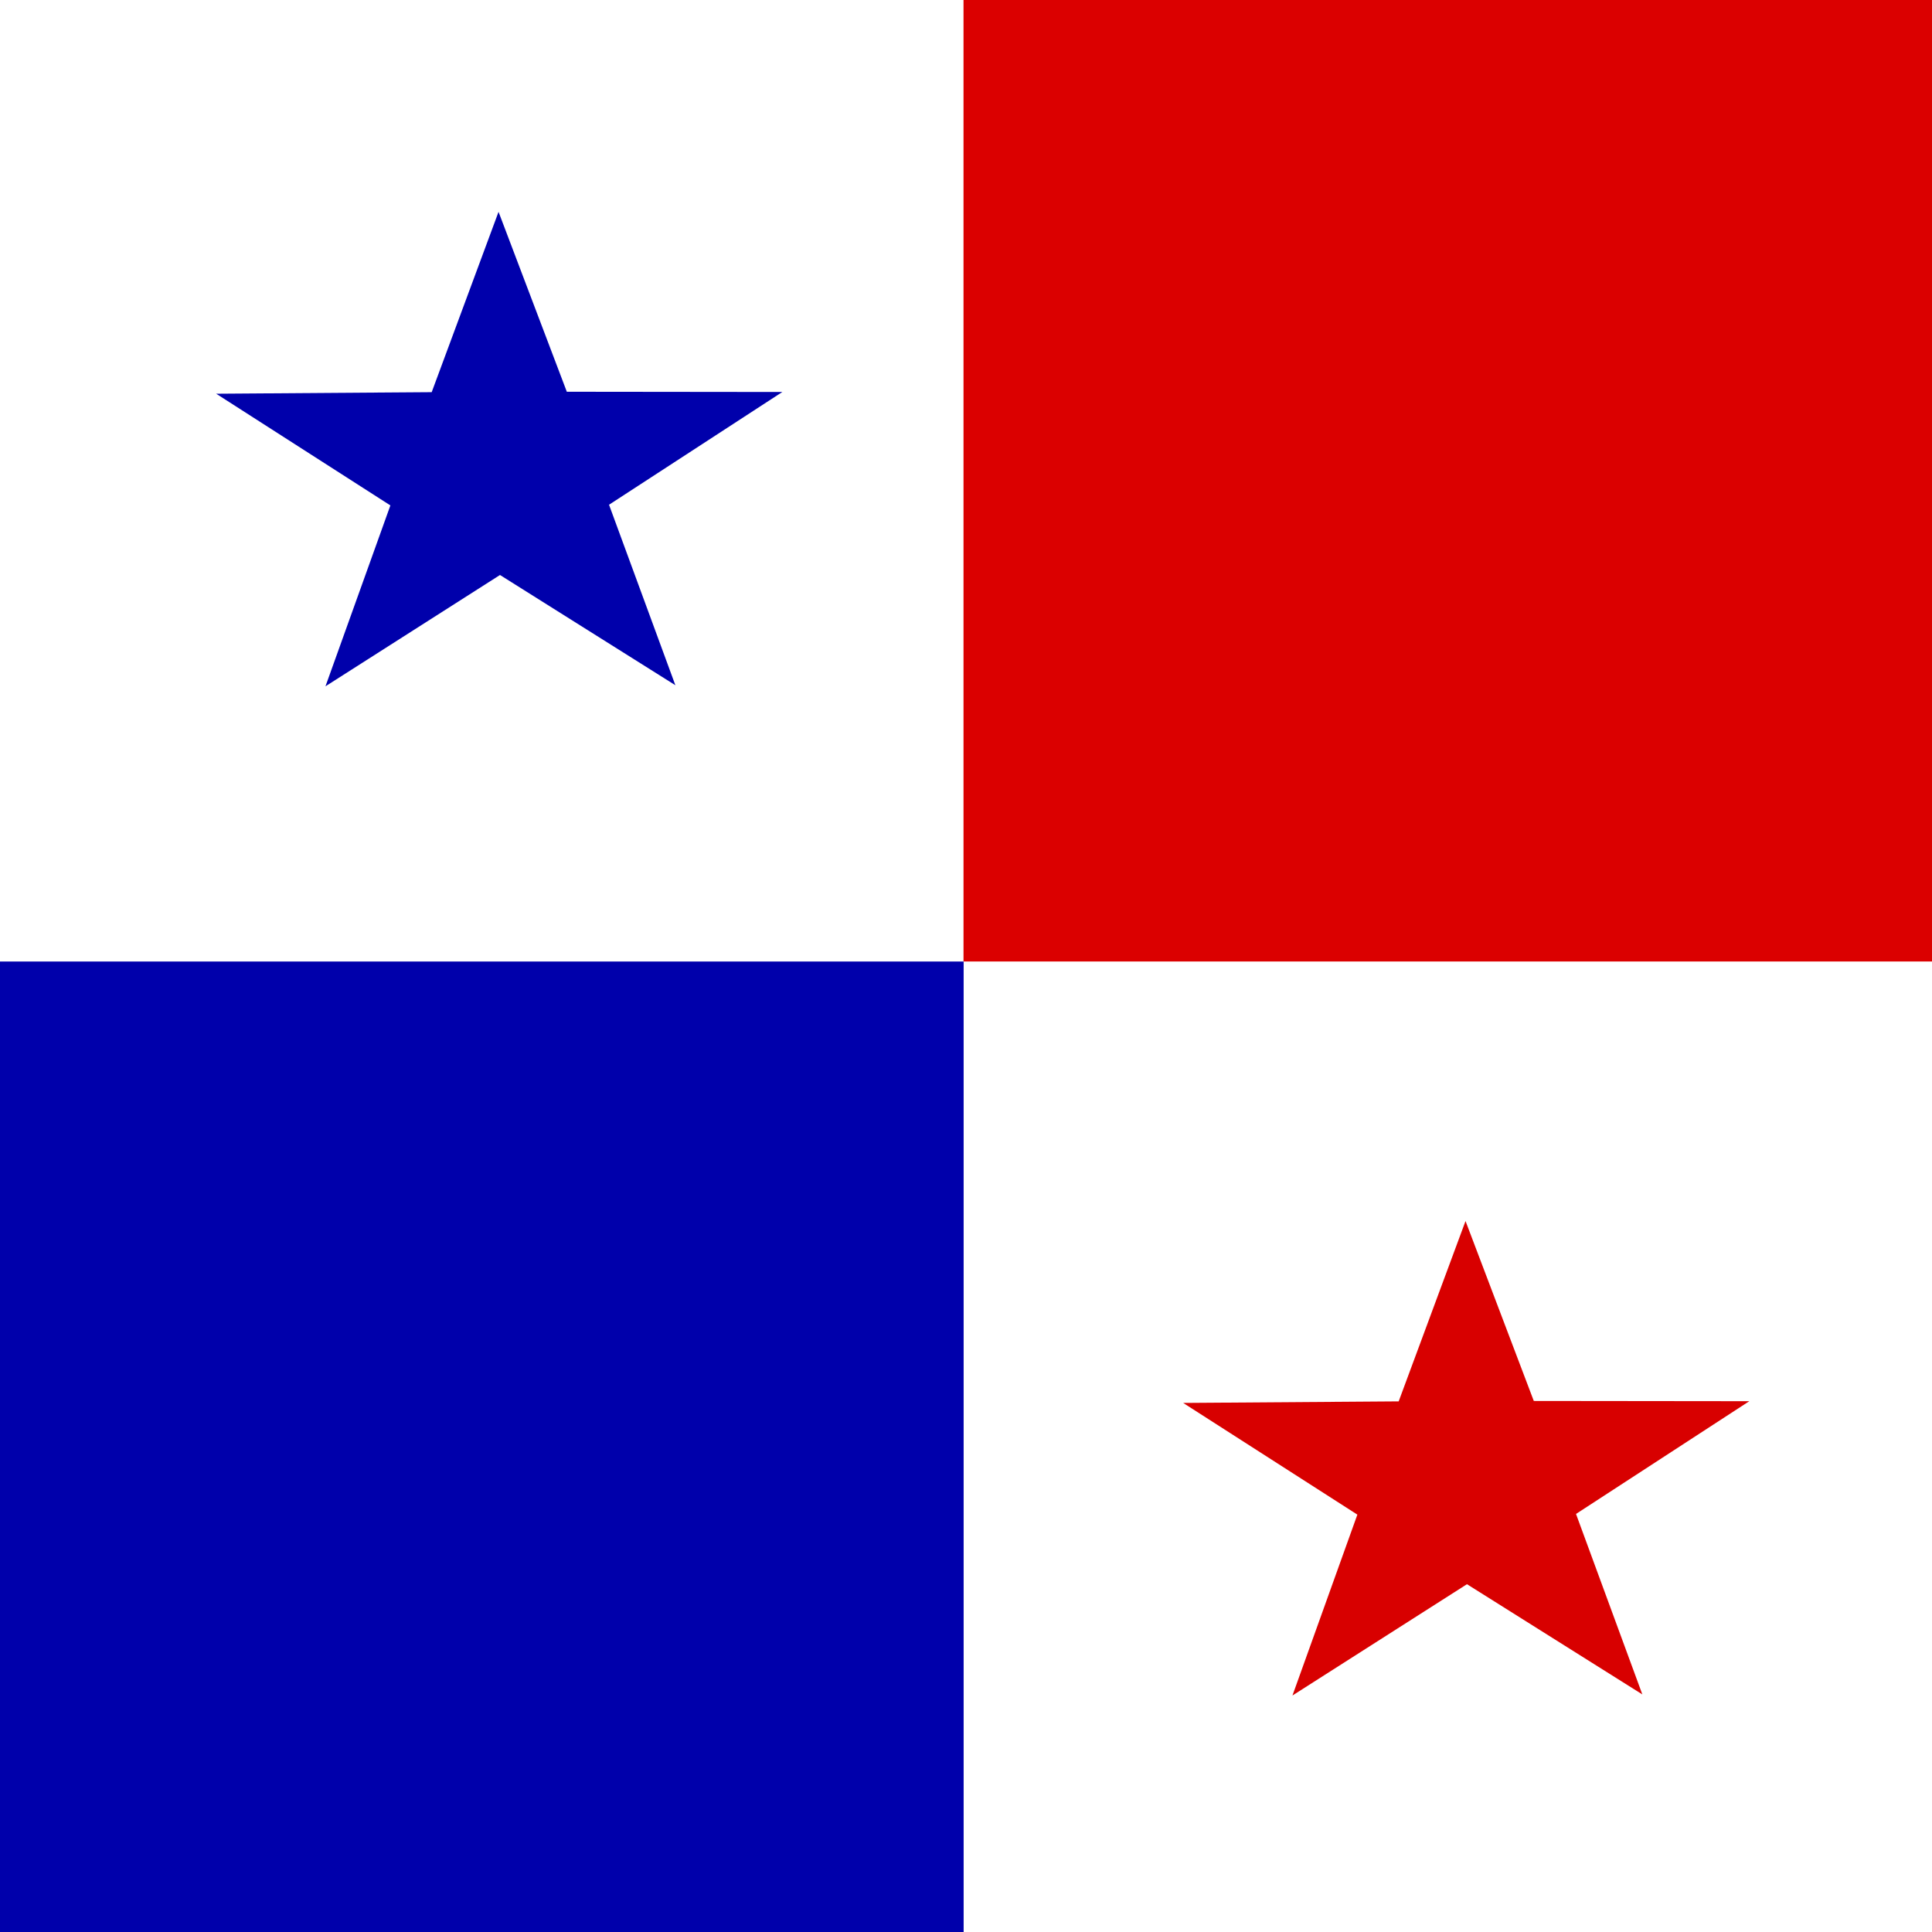
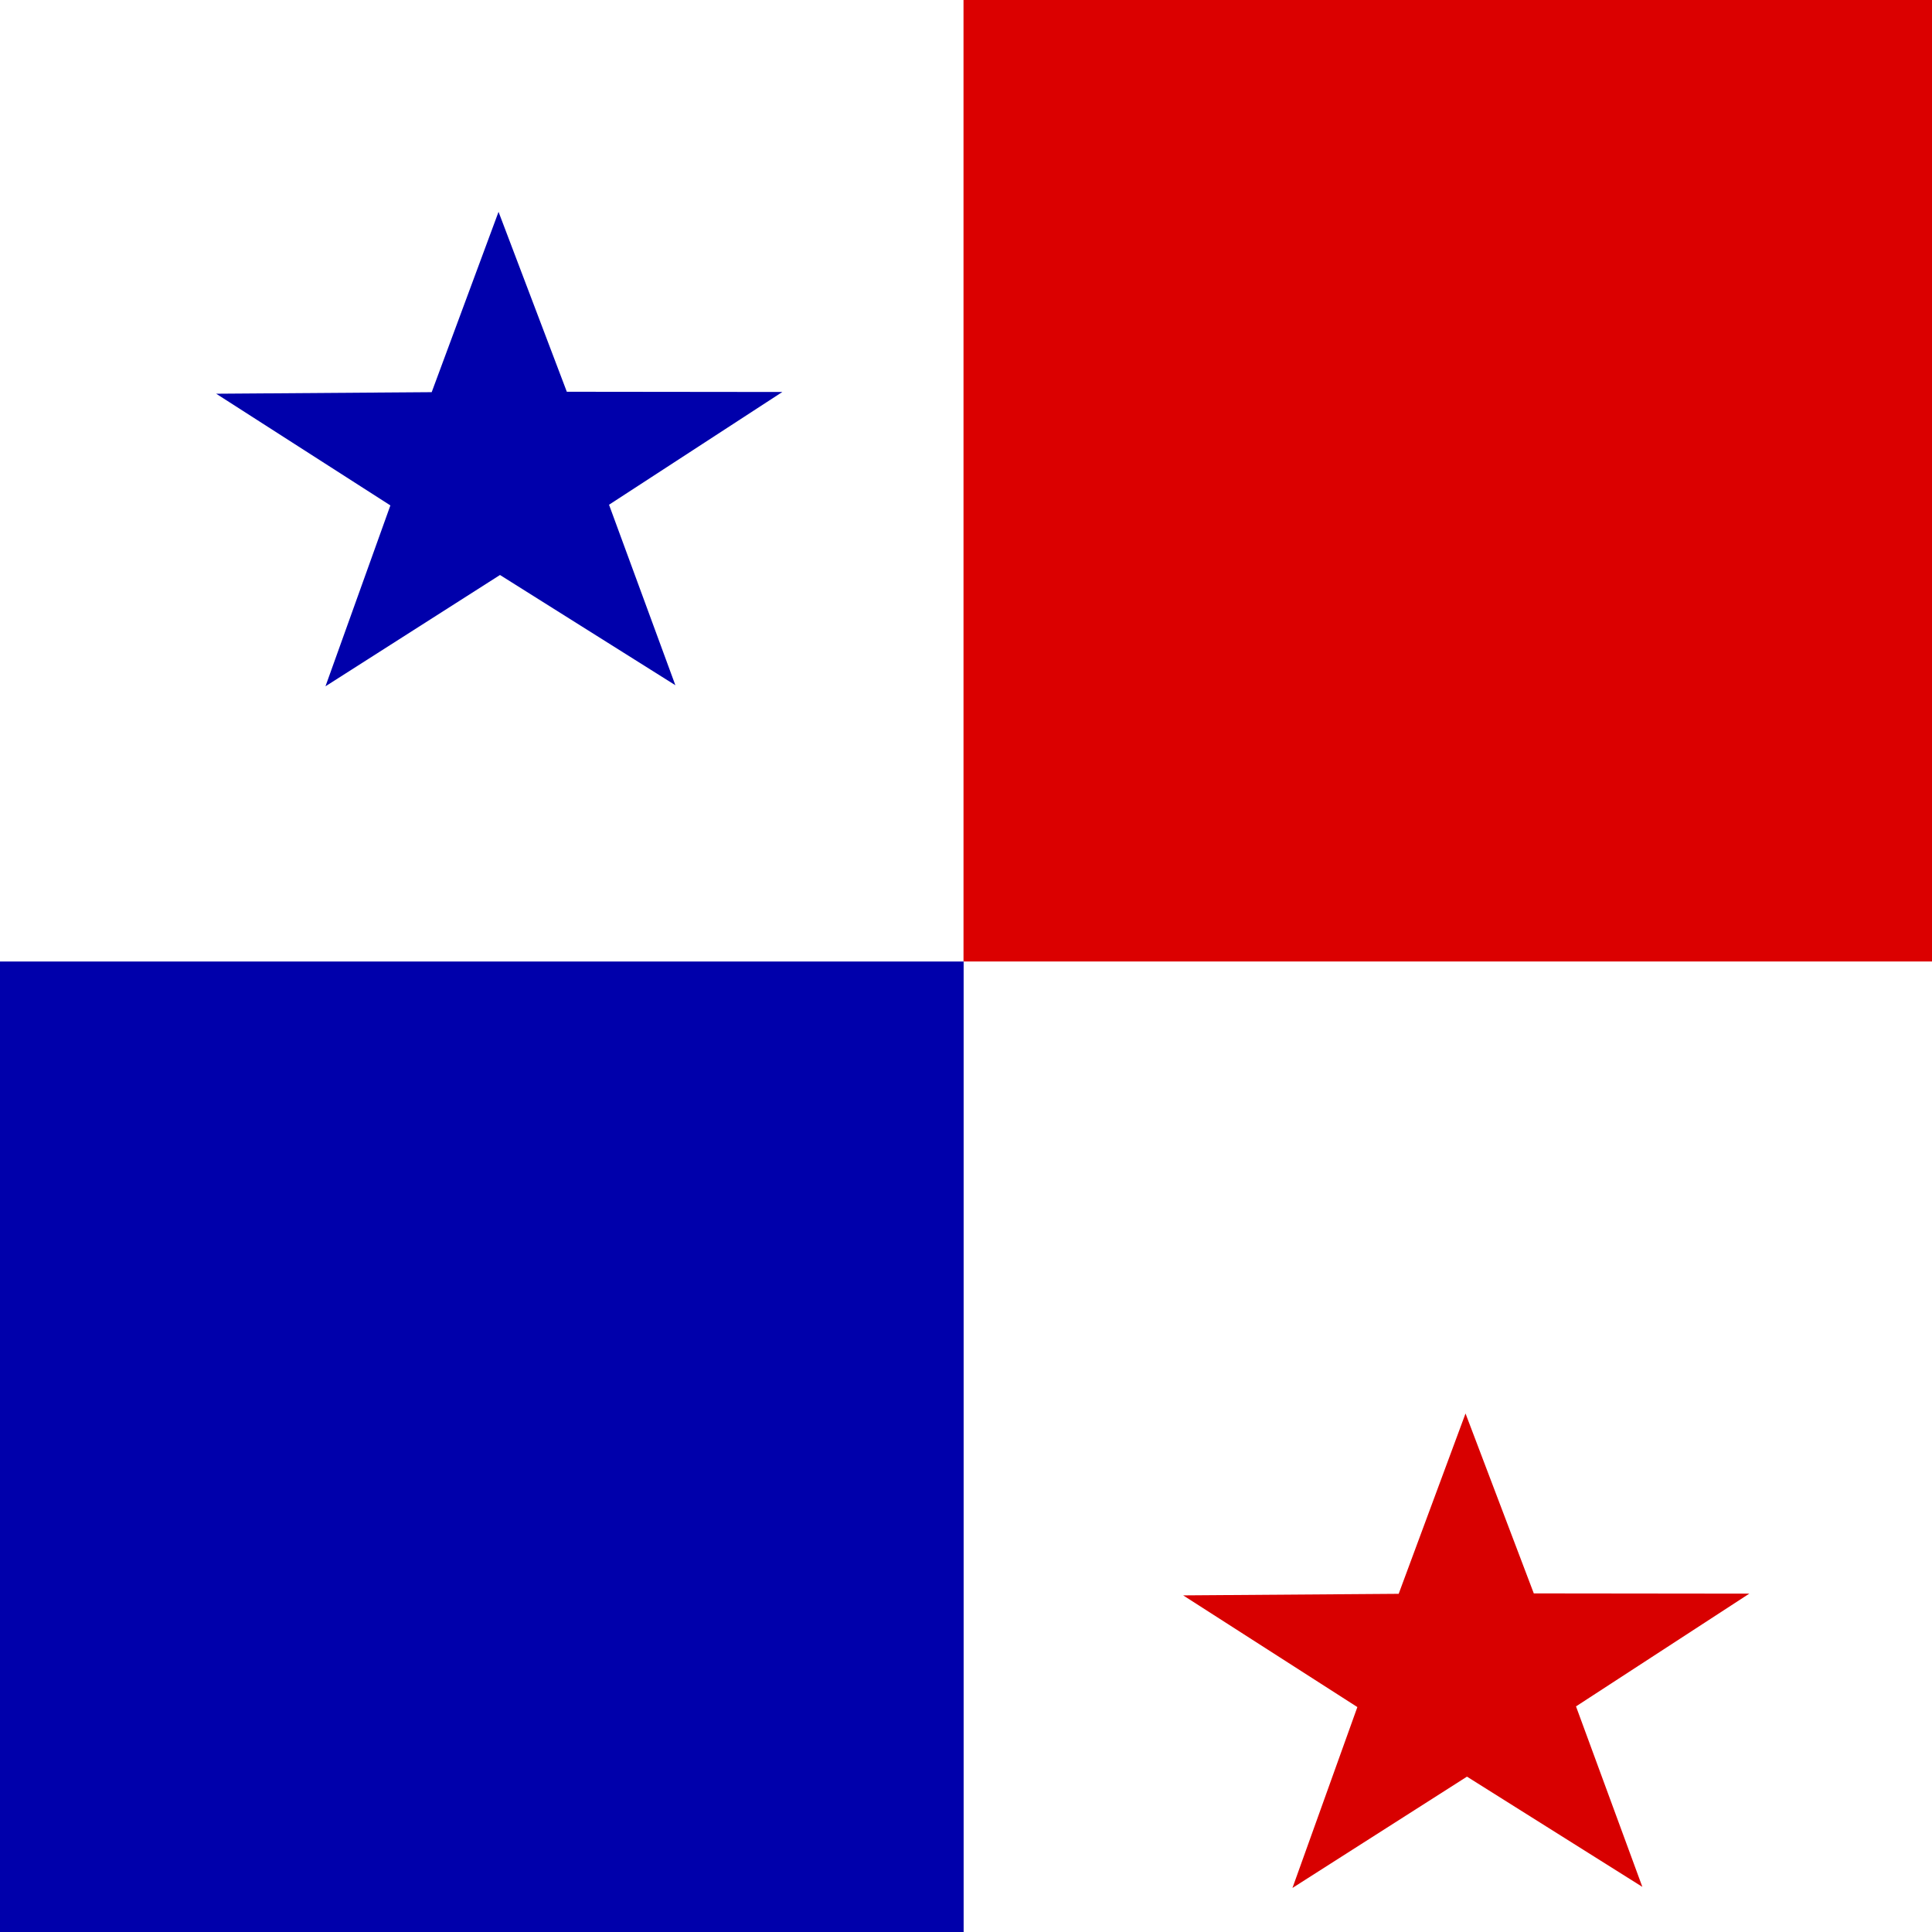
<svg xmlns="http://www.w3.org/2000/svg" height="512" width="512">
  <defs>
    <clipPath id="a">
      <path fill-opacity=".67" d="M0 0h512v512H0z" />
    </clipPath>
  </defs>
  <g fill-rule="evenodd" clip-path="url(#a)">
    <path fill="#fff" d="M-26.003-24.954h592.45v595.94h-592.45z" />
    <path fill="#db0000" d="M255.34-20.417h312.09v275.22H255.34z" />
    <path fill="#0000ab" d="M-54.446 254.81h309.82v316.17h-309.82zm233.426-73.22l-46.477-29.211-46.249 29.498 17.201-47.936-46.164-29.6 57.113-.413 17.715-47.79 18.094 47.68 57.113.063-45.927 29.88 17.581 47.83z" />
-     <path d="M435.24 449.04l-46.477-29.211-46.249 29.498 17.201-47.936-46.164-29.6 57.113-.413 17.715-47.79 18.094 47.68 57.113.063-45.927 29.88 17.581 47.83z" fill="#d80000" />
+     <path d="M435.24 500.04l-46.477-29.211-46.249 29.498 17.201-47.936-46.164-29.6 57.113-.413 17.715-47.79 18.094 47.68 57.113.063-45.927 29.88 17.581 47.83z" fill="#d80000" />
  </g>
</svg>
